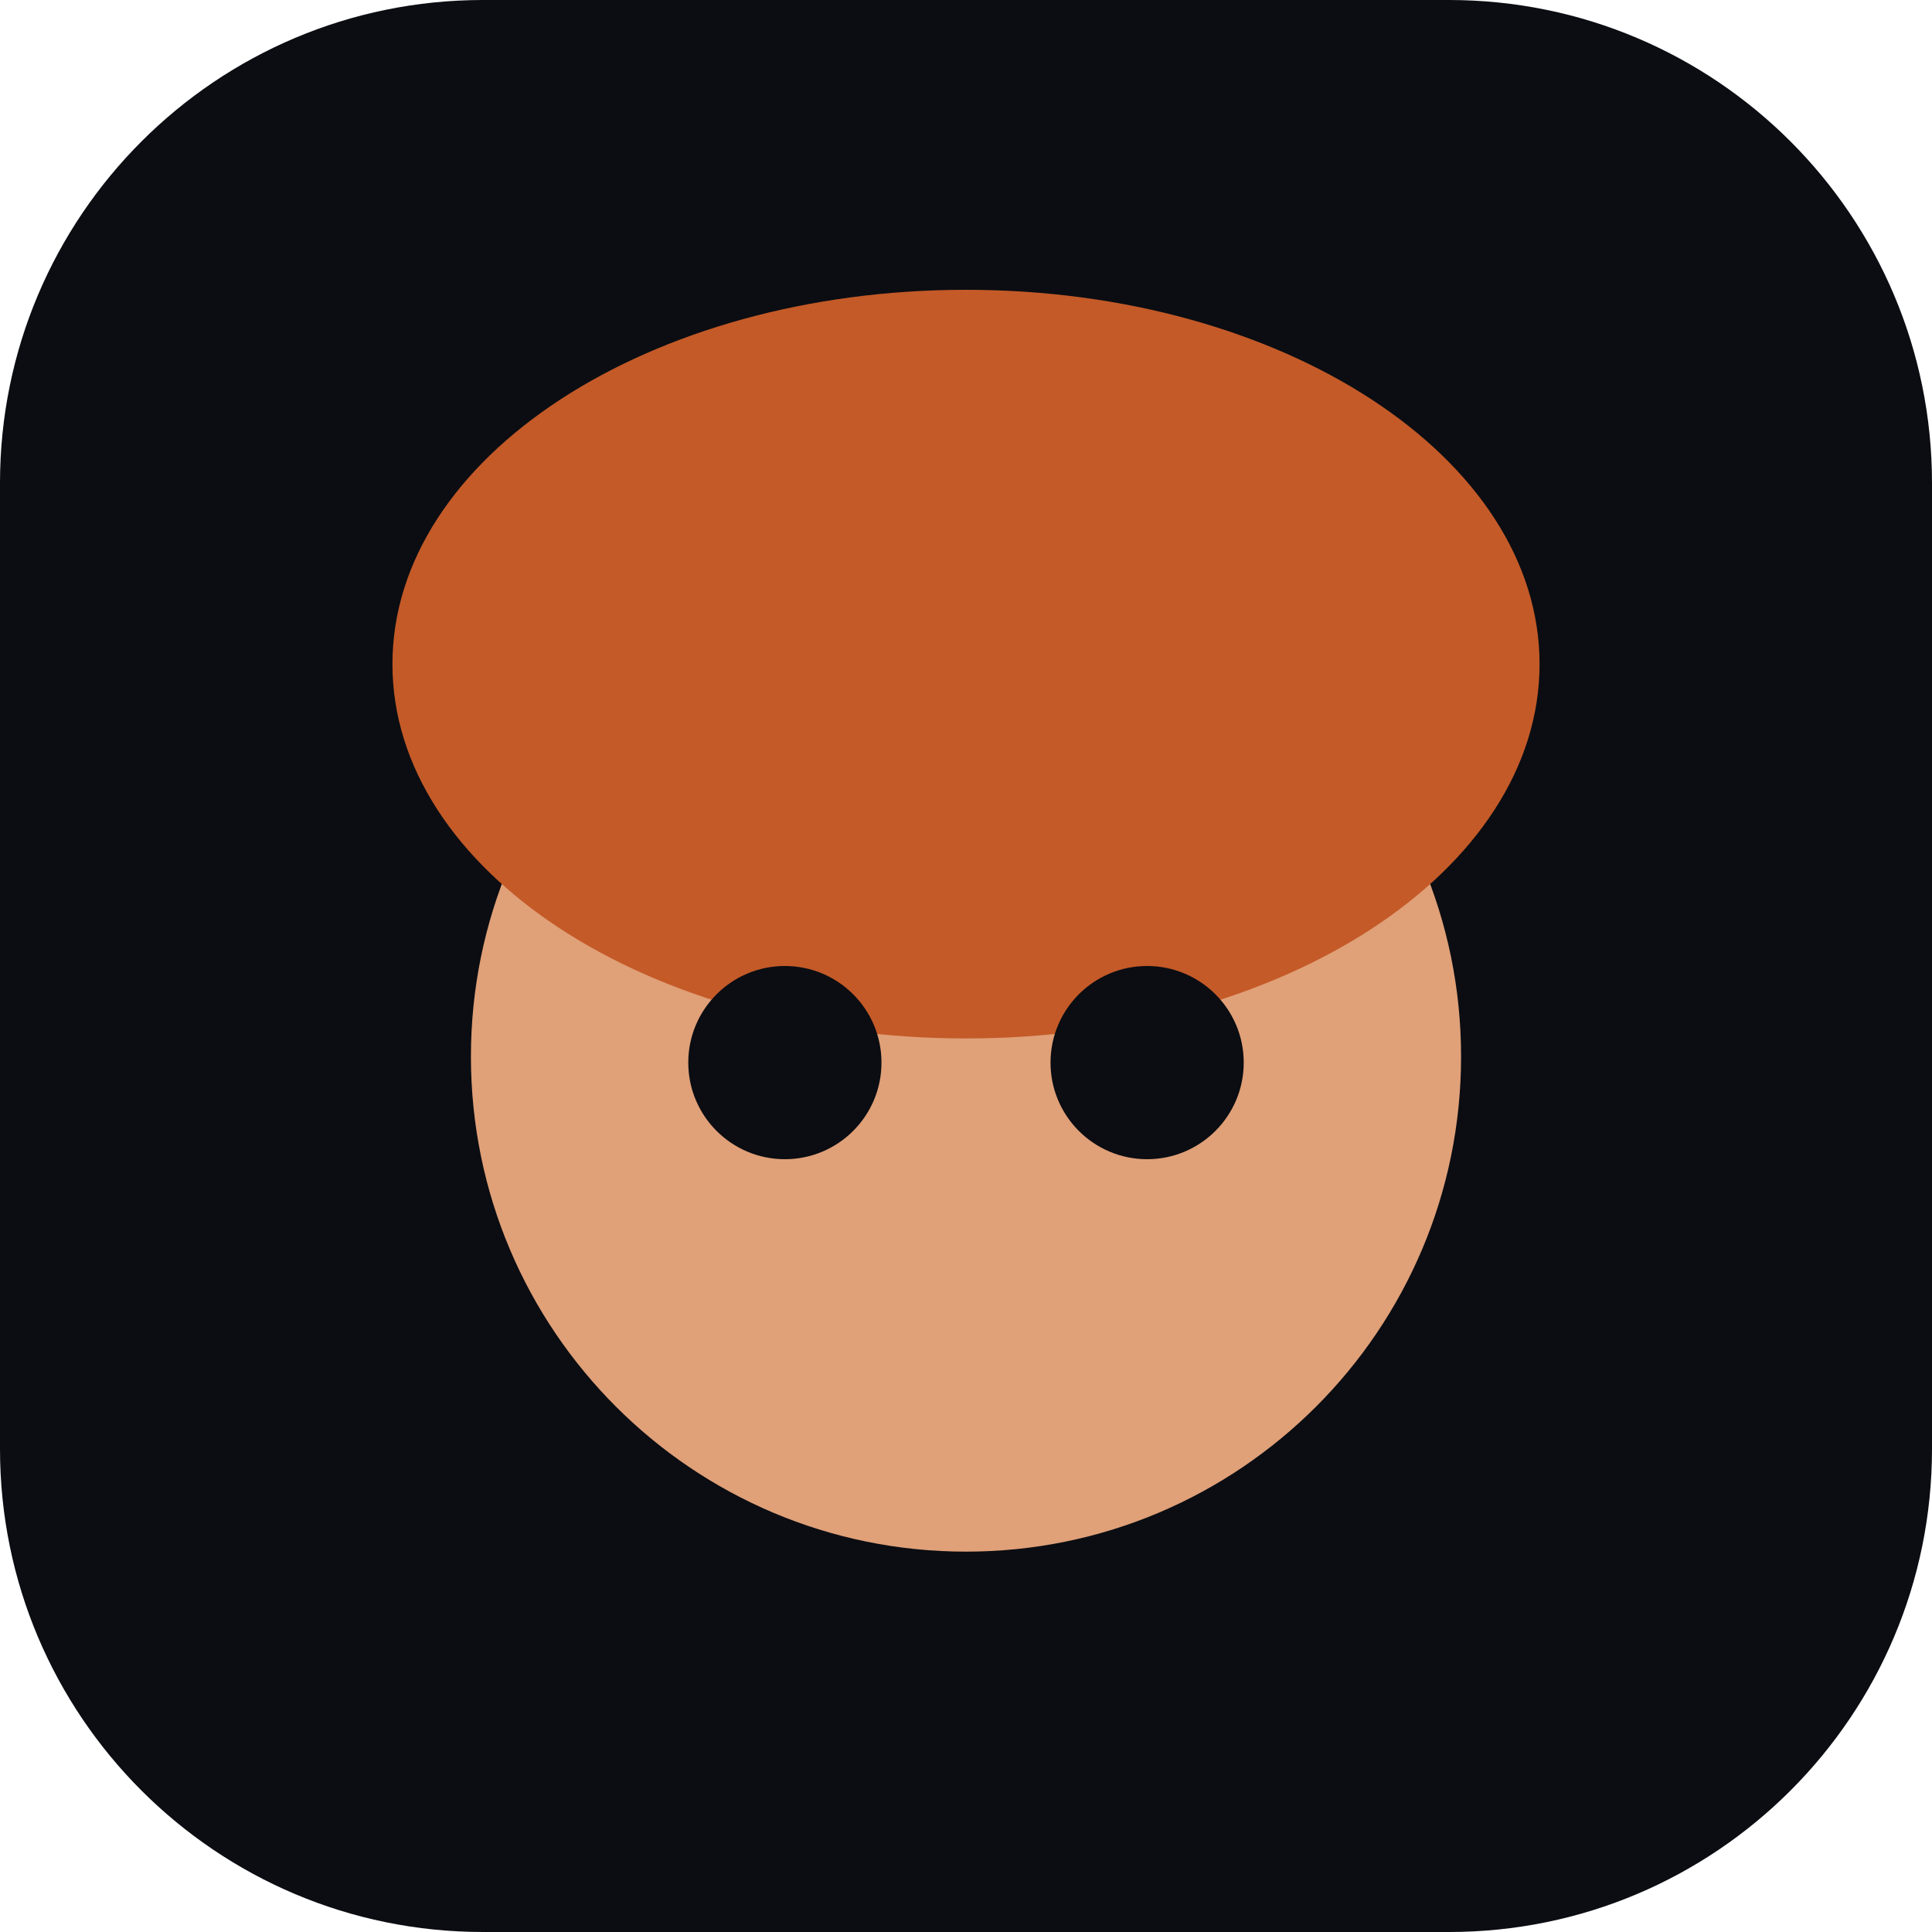
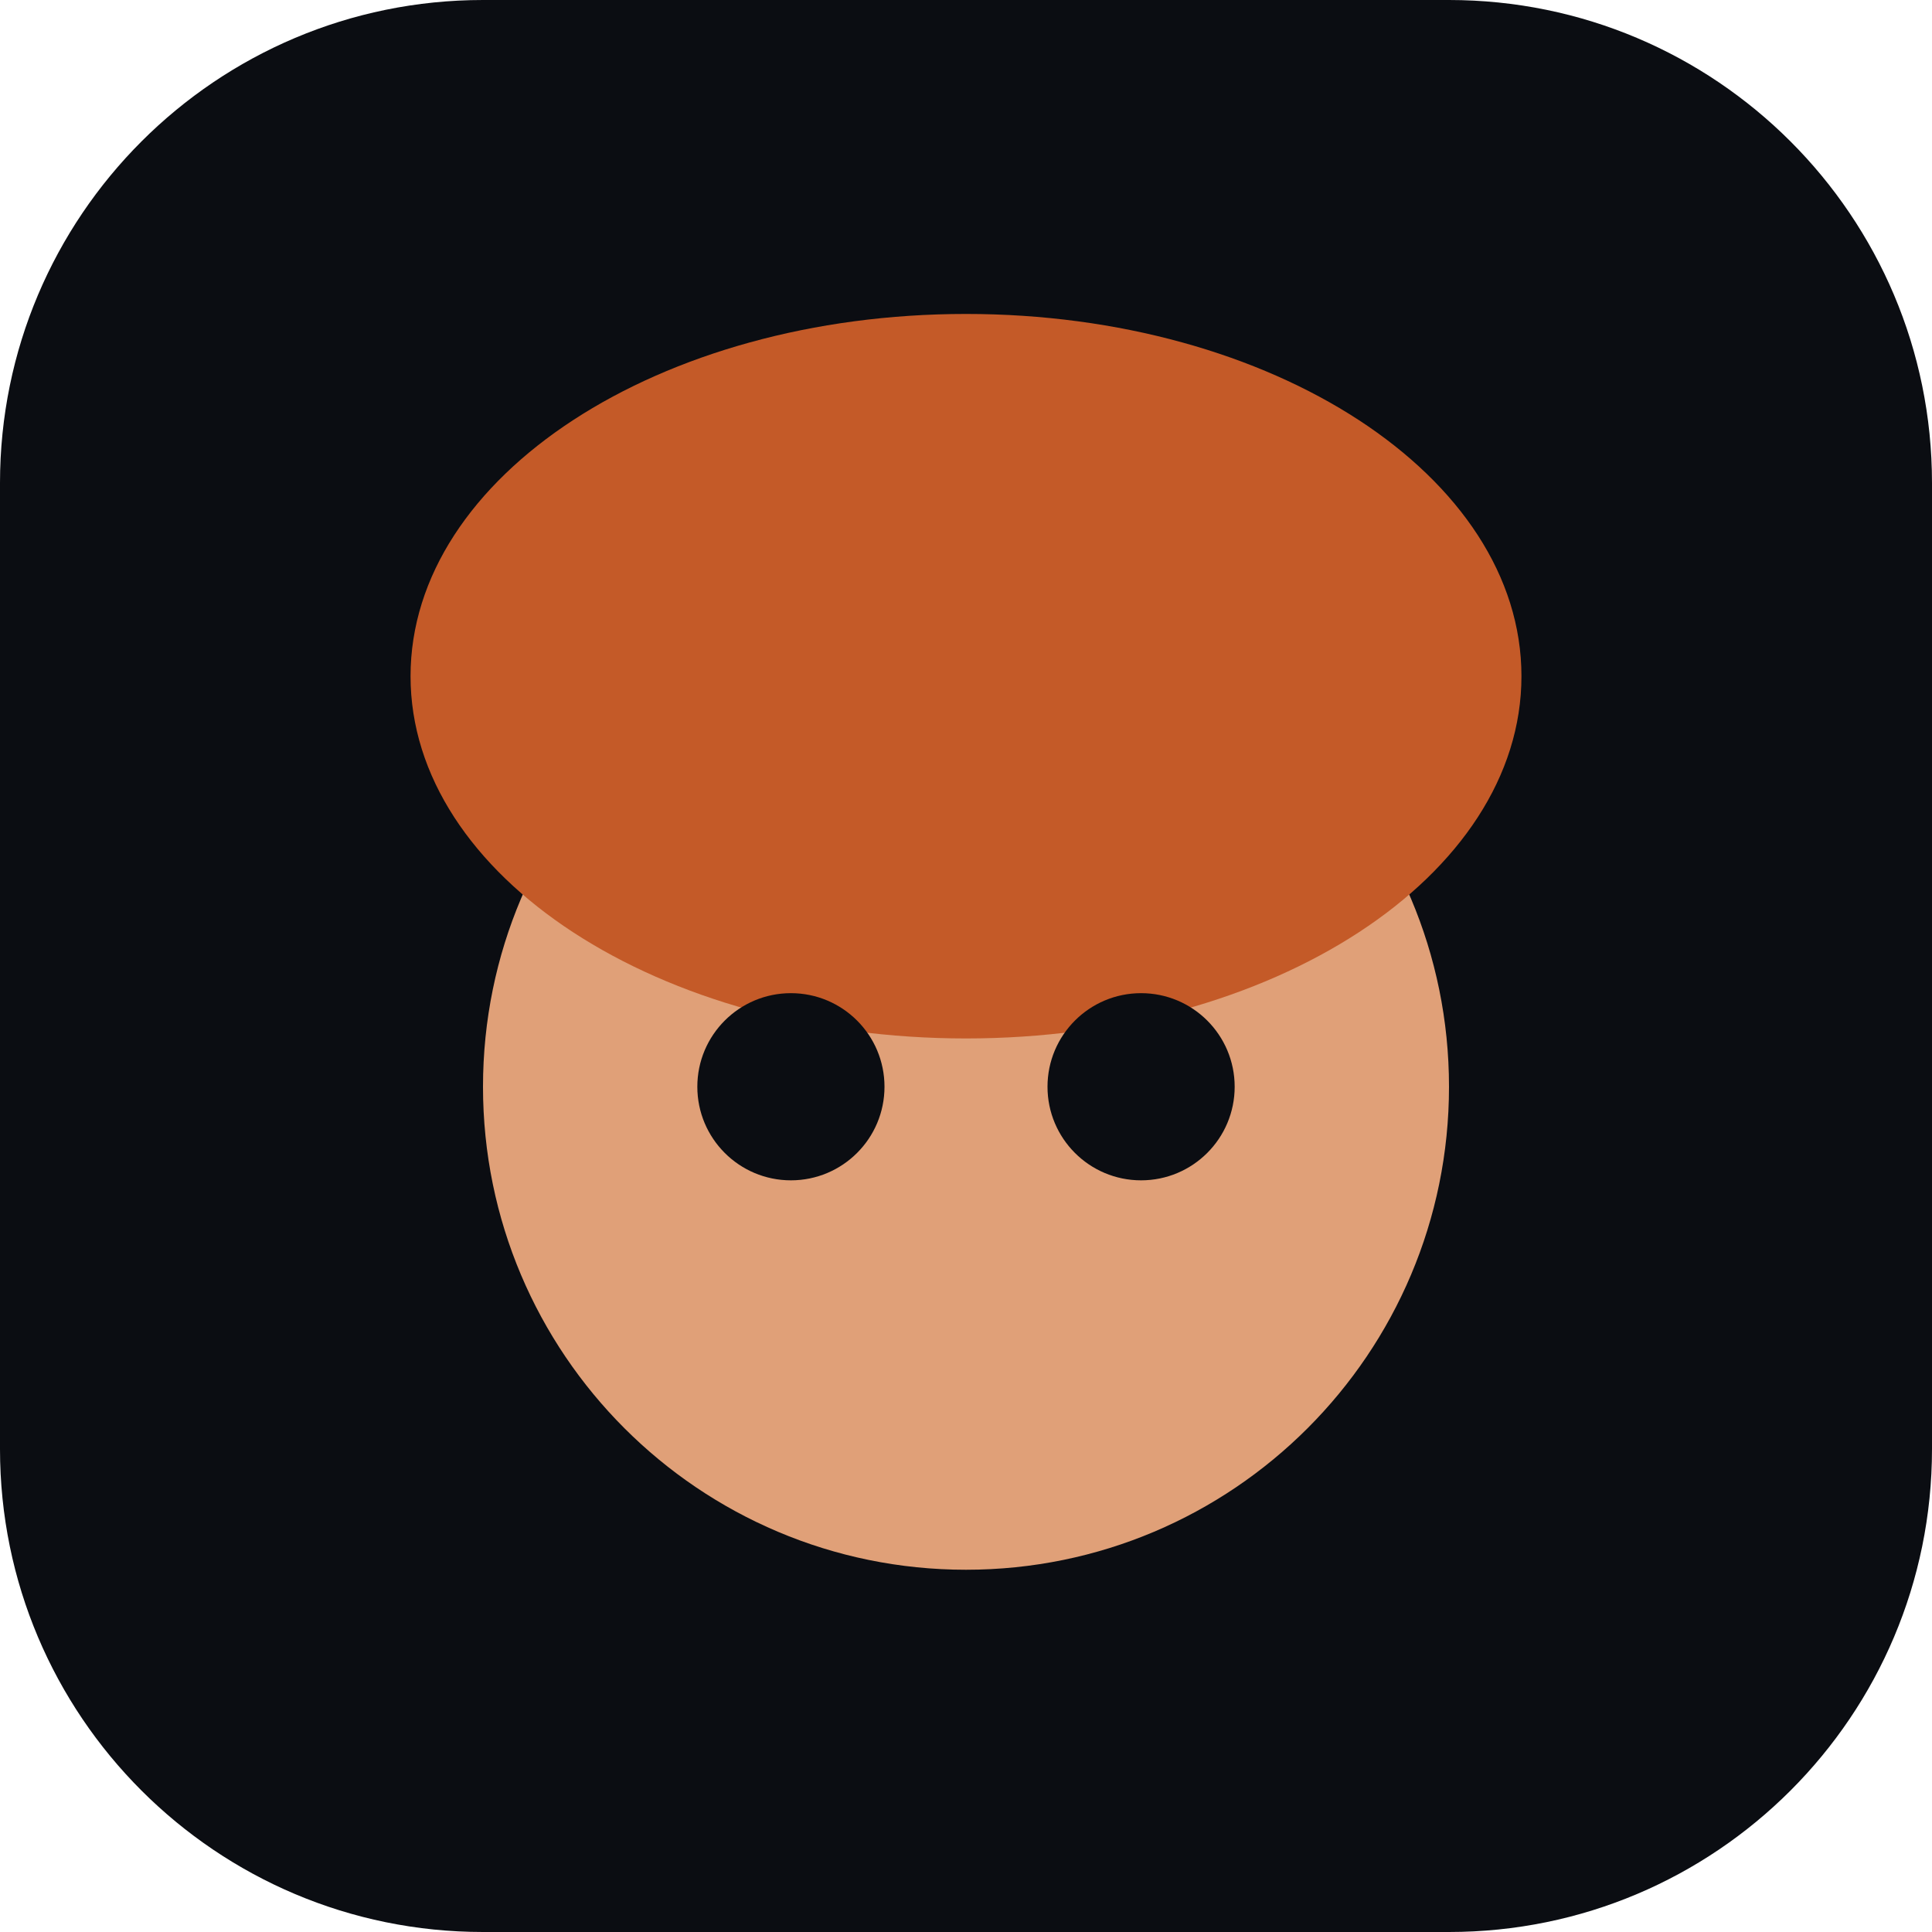
<svg xmlns="http://www.w3.org/2000/svg" viewBox="0 0 32 32">
  <rect width="32" height="32" rx="8" fill="#0b0d12" />
-   <circle cx="16" cy="17.5" r="8.2" fill="#e0a078" />
-   <ellipse cx="16" cy="11" rx="9.5" ry="6.2" fill="#c45a28" />
-   <circle cx="13" cy="17.6" r="1.6" fill="#0b0d12" />
-   <circle cx="19" cy="17.6" r="1.6" fill="#0b0d12" />
+   <circle cx="16" cy="18" r="8" fill="#e0a078" />
+   <ellipse cx="16" cy="11.2" rx="9.2" ry="6" fill="#c45a28" />
+   <circle cx="13.1" cy="18" r="1.55" fill="#0b0d12" />
+   <circle cx="18.9" cy="18" r="1.55" fill="#0b0d12" />
</svg>
